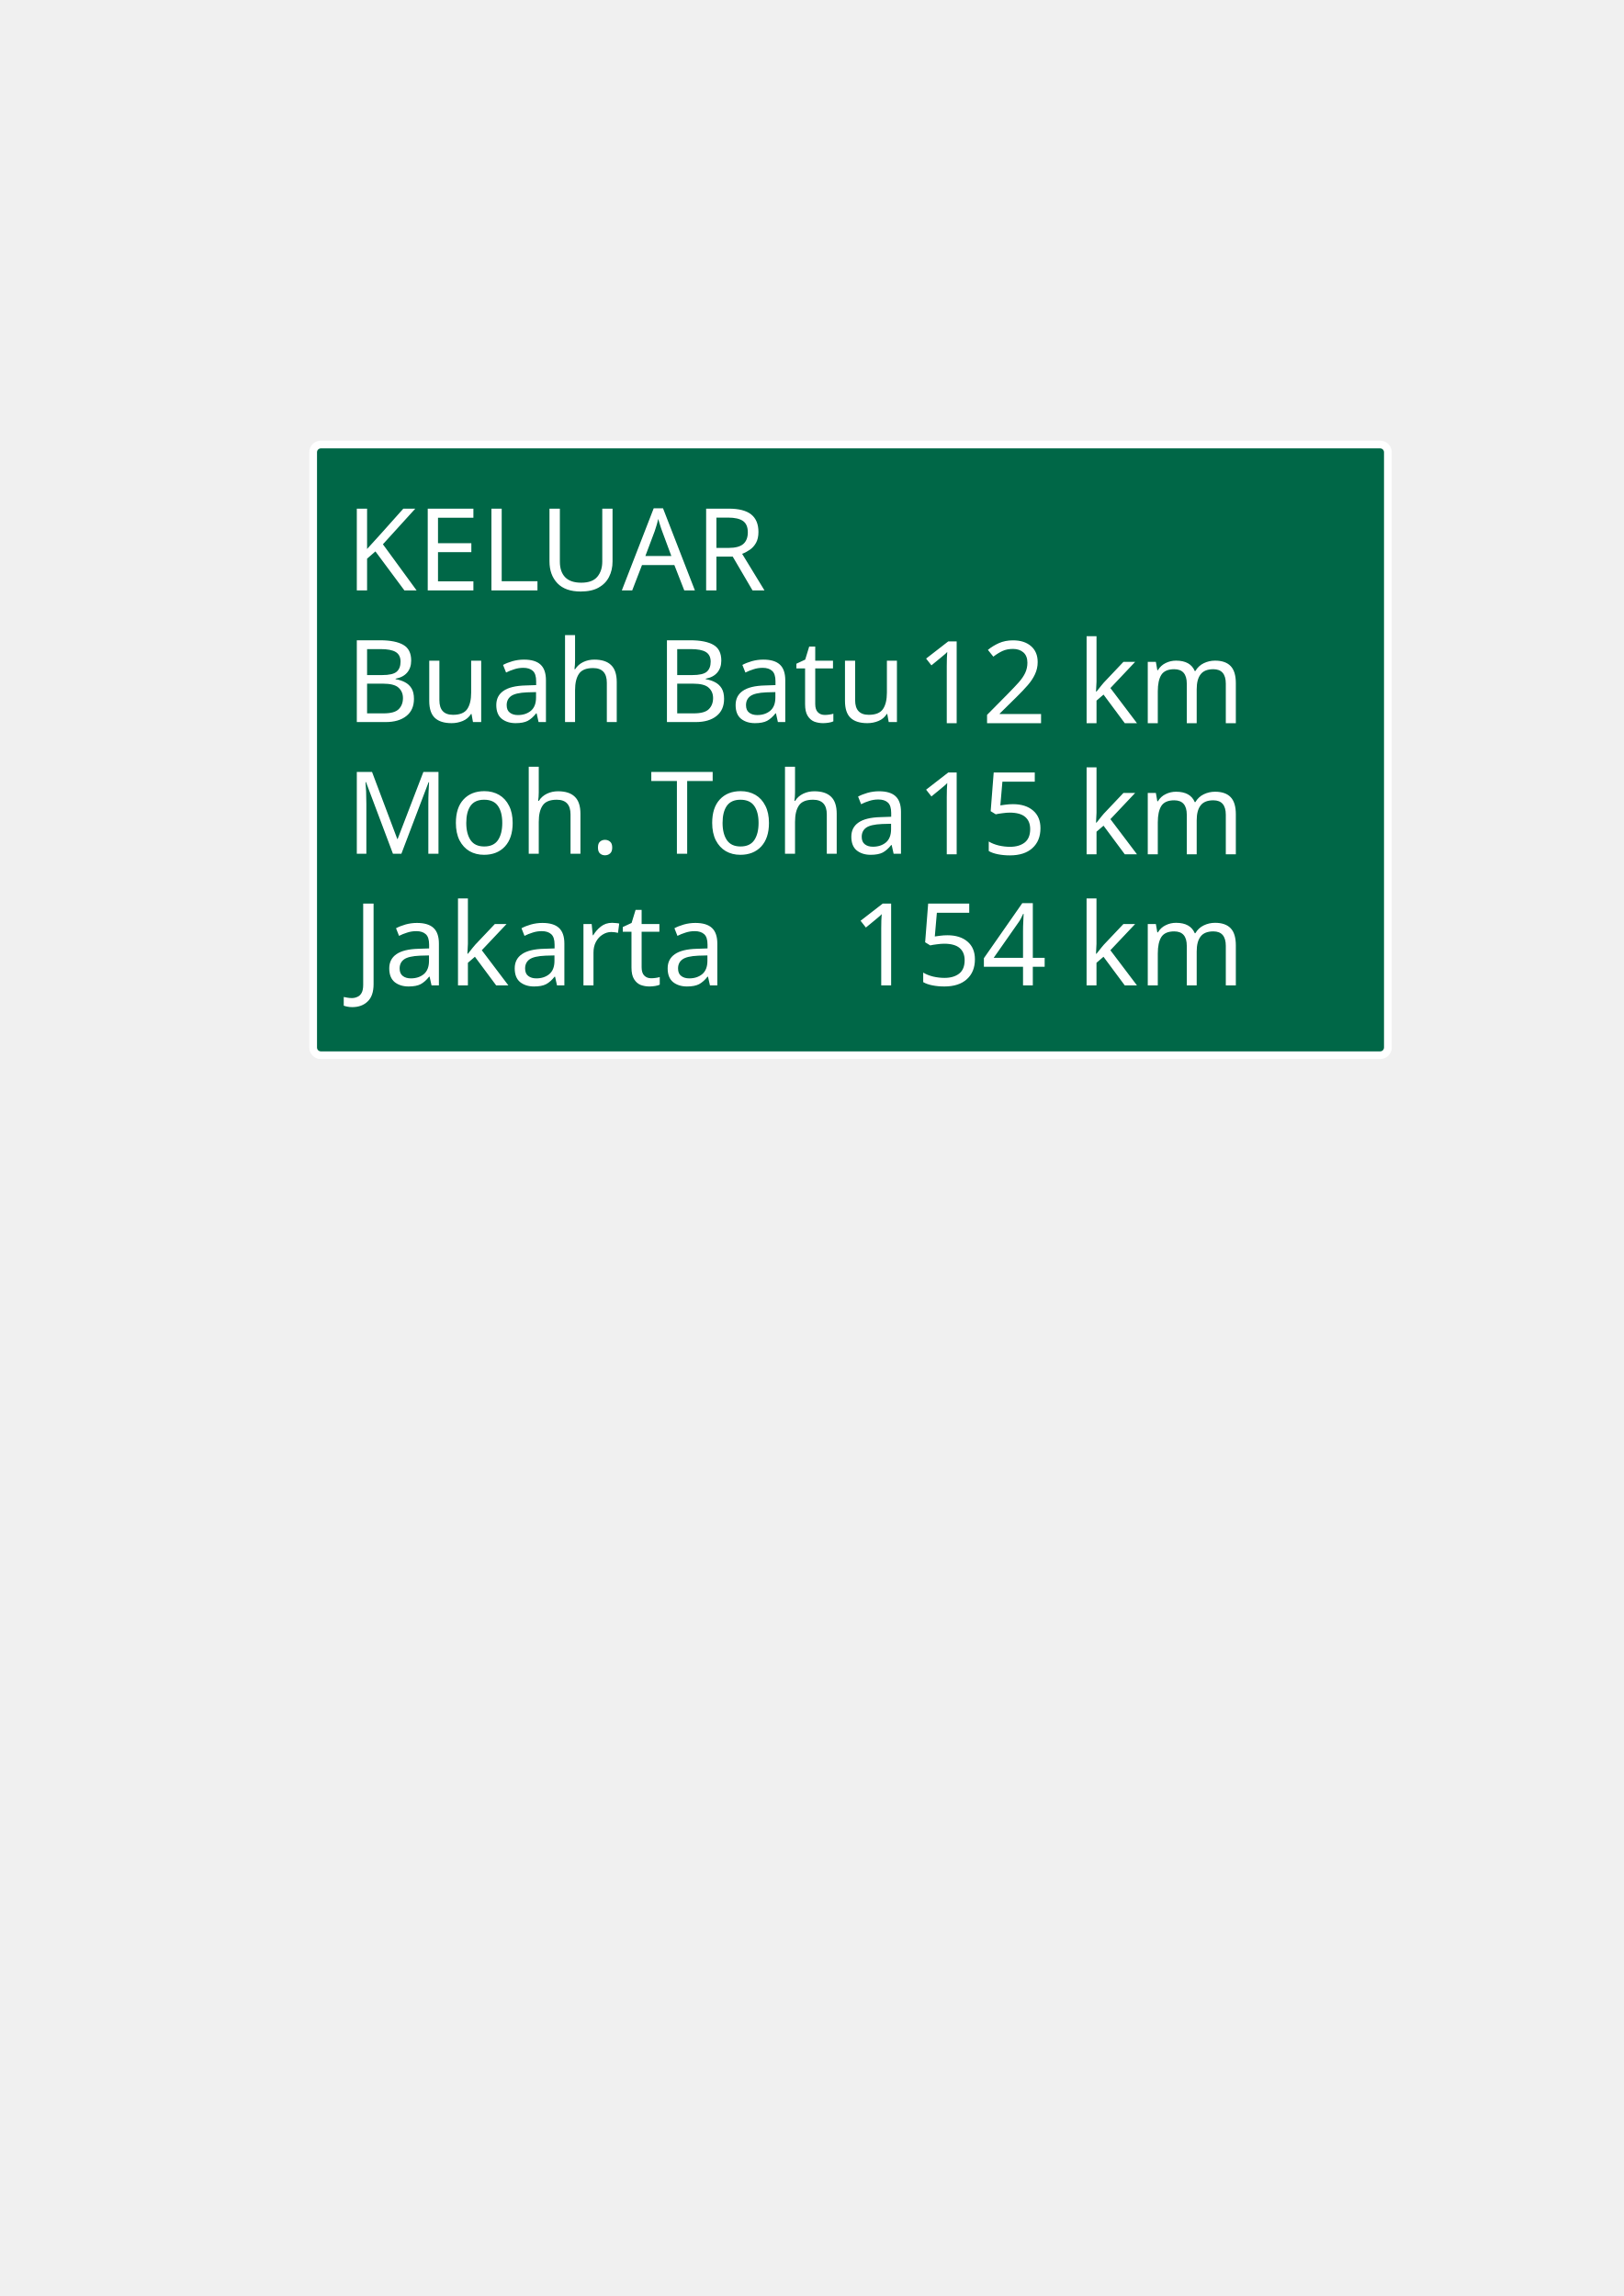
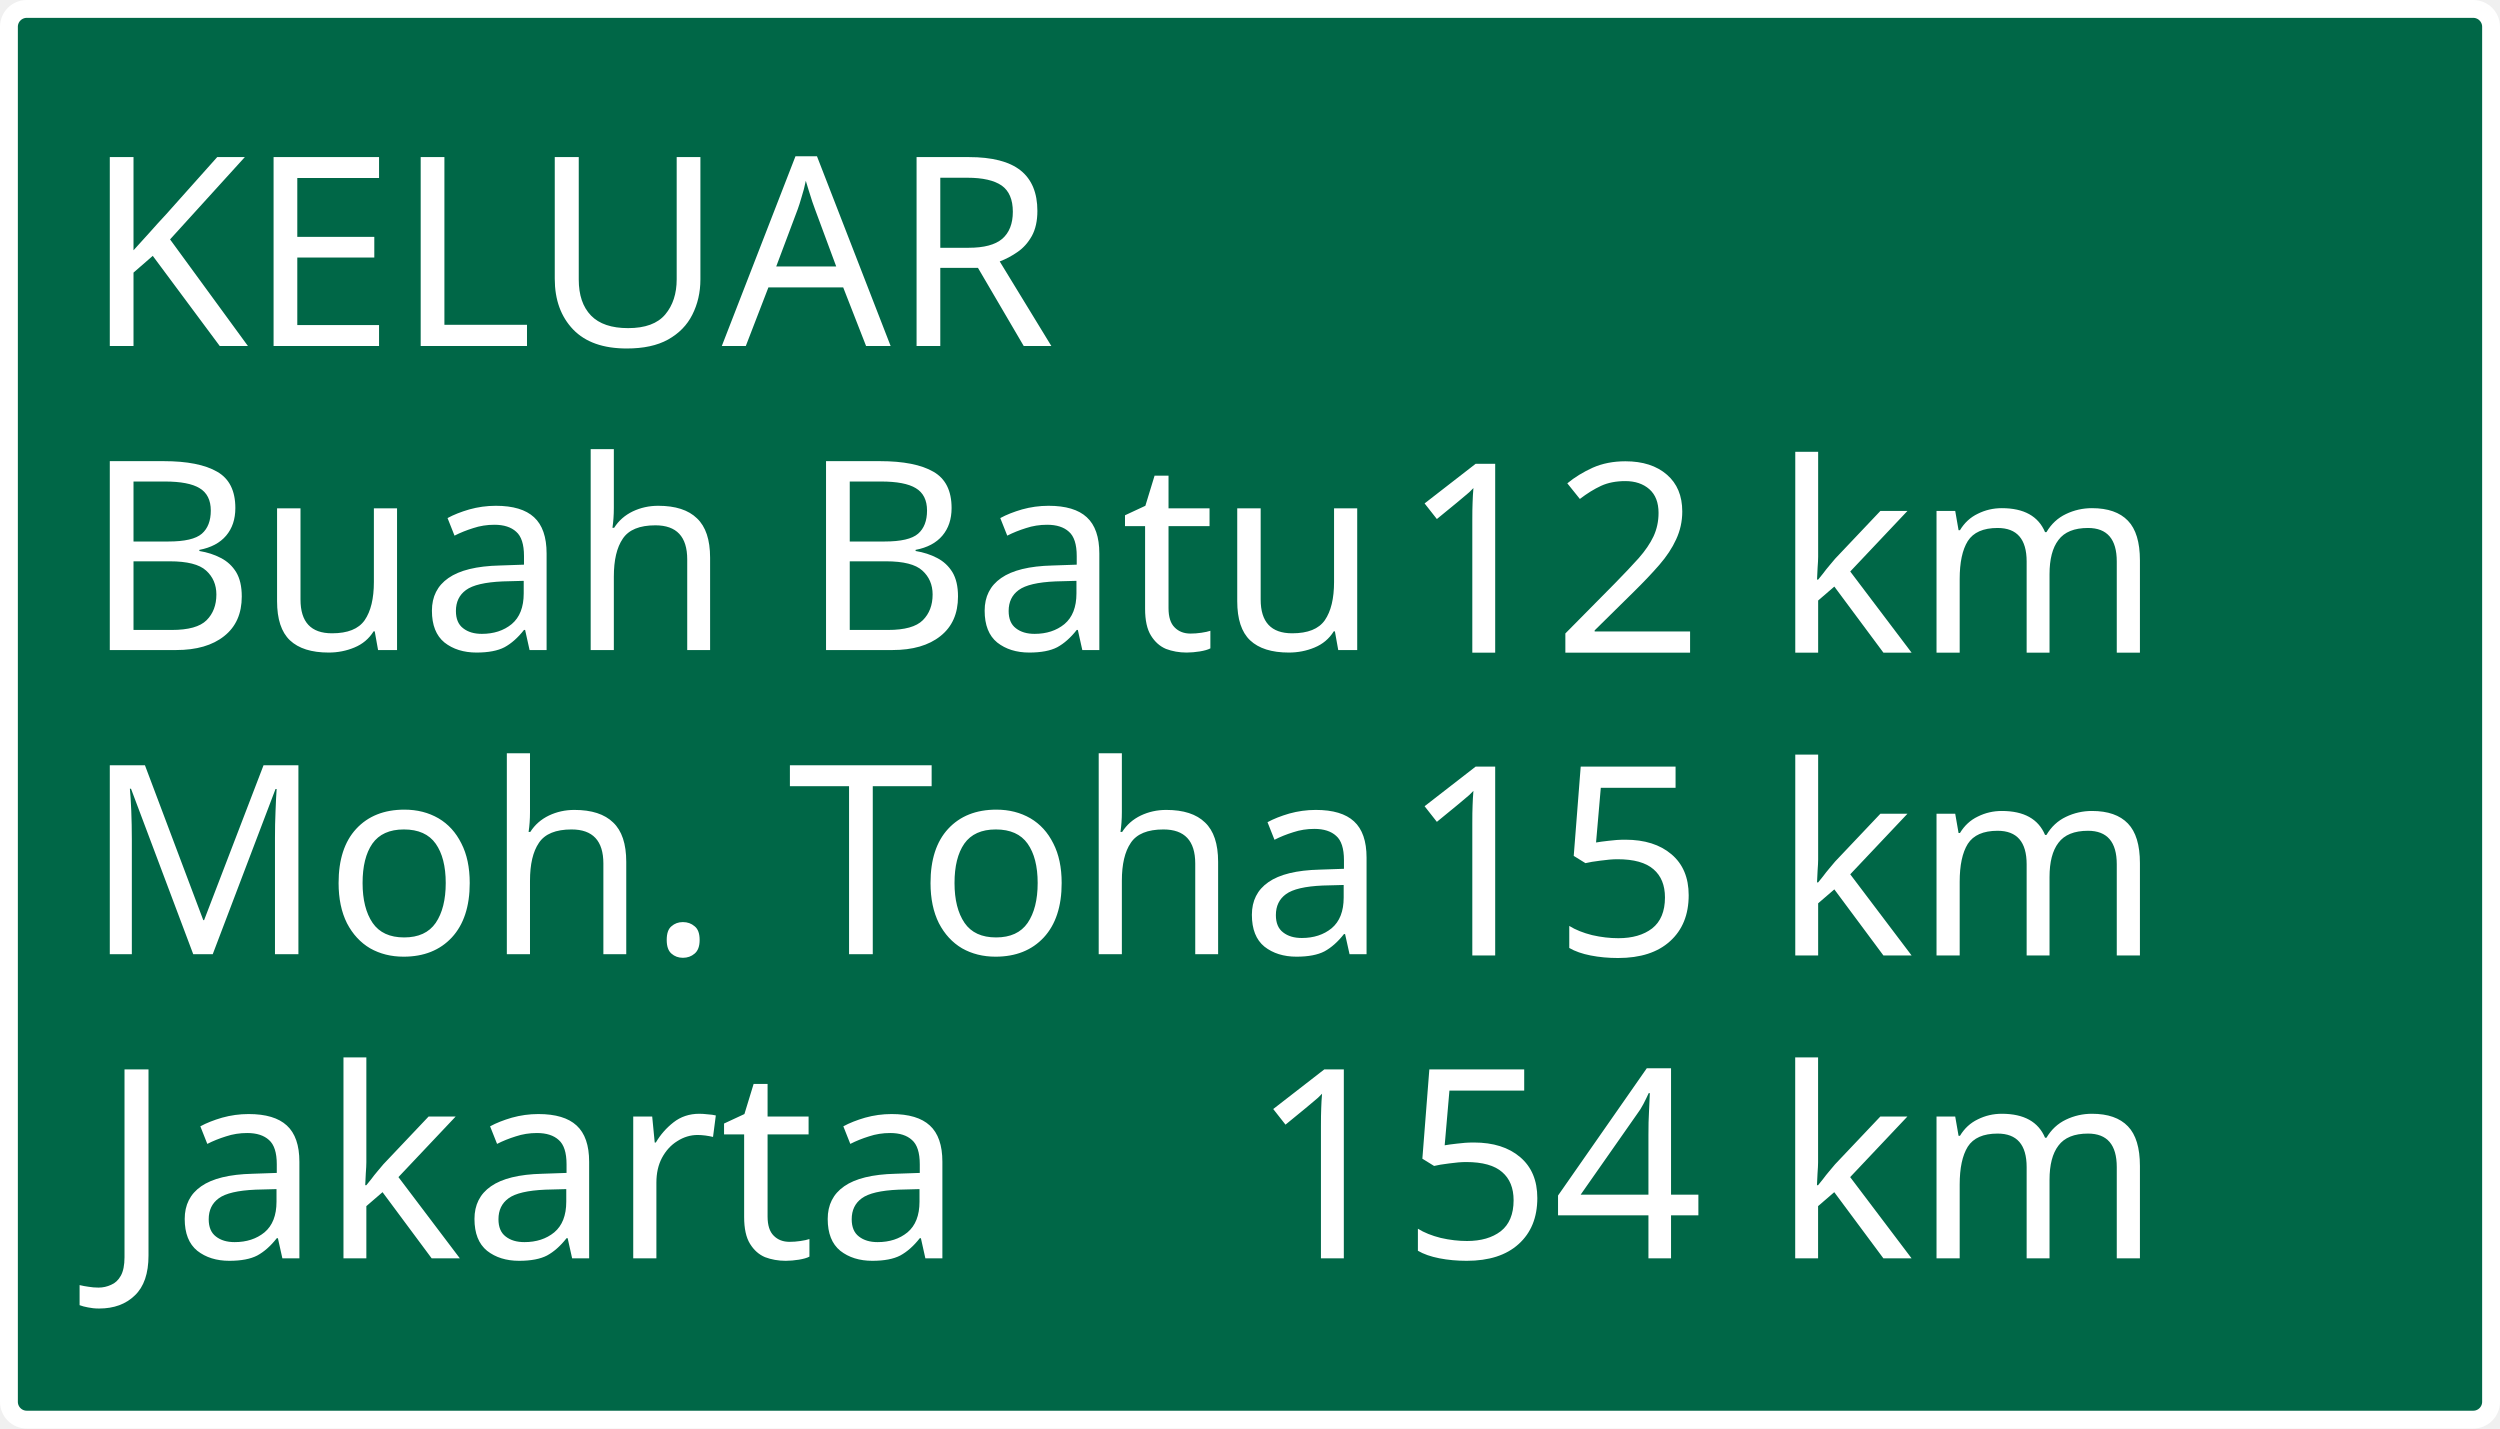
- <svg xmlns="http://www.w3.org/2000/svg" width="210mm" height="297mm" viewBox="0 0 210 297" version="1.1" id="svg8">
+ <svg xmlns="http://www.w3.org/2000/svg" width="140mm" height="80mm" viewBox="0 0 140 80" version="1.1" id="svg8">
  <defs id="defs2" />
-   <g id="layer1">
+   <g id="layer1" transform="translate(-40,-57)">
    <rect style="fill:#006747;fill-opacity:1;stroke:#ffffff;stroke-width:1;stroke-linejoin:round;stroke-miterlimit:4;stroke-dasharray:none" id="rect834" width="139" height="79" x="40.5" y="57.5" rx="1" ry="1" />
    <text xml:space="preserve" style="font-style:normal;font-variant:normal;font-weight:normal;font-stretch:normal;font-size:10.583px;line-height:1.25;font-family:'Roadgeek 2005 Series E';-inkscape-font-specification:'Roadgeek 2005 Series E';text-align:center;letter-spacing:0px;word-spacing:0px;text-anchor:middle;fill:#ffffff;fill-opacity:1;stroke:none;stroke-width:0.265" x="44.711" y="76.375" id="text852">
      <tspan id="tspan850" x="44.711" y="76.375" style="font-size:14.817px;text-align:start;text-anchor:start;fill:#ffffff;stroke-width:0.265">KELUAR</tspan>
    </text>
    <text xml:space="preserve" style="font-style:normal;font-variant:normal;font-weight:normal;font-stretch:normal;font-size:10.583px;line-height:1.25;font-family:'Roadgeek 2005 Series E';-inkscape-font-specification:'Roadgeek 2005 Series E';text-align:center;letter-spacing:0px;word-spacing:0px;text-anchor:middle;fill:#ffffff;fill-opacity:1;stroke:none;stroke-width:0.265" x="44.711" y="93.404" id="text856">
      <tspan id="tspan854" x="44.711" y="93.404" style="font-size:14.817px;text-align:start;text-anchor:start;fill:#ffffff;stroke-width:0.265">Buah Batu</tspan>
    </text>
    <text xml:space="preserve" style="font-style:normal;font-variant:normal;font-weight:normal;font-stretch:normal;font-size:10.583px;line-height:1.25;font-family:'Roadgeek 2005 Series E';-inkscape-font-specification:'Roadgeek 2005 Series E';text-align:center;letter-spacing:0px;word-spacing:0px;text-anchor:middle;fill:#ffffff;fill-opacity:1;stroke:none;stroke-width:0.265" x="44.711" y="110.434" id="text860">
      <tspan id="tspan858" x="44.711" y="110.434" style="font-size:14.817px;text-align:start;text-anchor:start;fill:#ffffff;stroke-width:0.265">Moh. Toha</tspan>
    </text>
    <text xml:space="preserve" style="font-style:normal;font-variant:normal;font-weight:normal;font-stretch:normal;font-size:10.583px;line-height:1.25;font-family:'Roadgeek 2005 Series E';-inkscape-font-specification:'Roadgeek 2005 Series E';text-align:center;letter-spacing:0px;word-spacing:0px;text-anchor:middle;fill:#ffffff;fill-opacity:1;stroke:none;stroke-width:0.265" x="45.615" y="127.464" id="text864">
      <tspan id="tspan862" x="45.615" y="127.464" style="font-size:14.817px;text-align:start;text-anchor:start;fill:#ffffff;stroke-width:0.265">Jakarta</tspan>
    </text>
    <text xml:space="preserve" style="font-style:normal;font-variant:normal;font-weight:normal;font-stretch:normal;font-size:10.583px;line-height:1.25;font-family:'Roadgeek 2005 Series E';-inkscape-font-specification:'Roadgeek 2005 Series E';text-align:end;letter-spacing:0px;word-spacing:0px;text-anchor:end;fill:#ffffff;fill-opacity:1;stroke:none;stroke-width:0.265" x="174.794" y="93.552" id="text896">
      <tspan id="tspan894" x="174.794" y="93.552" style="font-size:14.817px;fill:#ffffff;stroke-width:0.265">12 km</tspan>
    </text>
    <text xml:space="preserve" style="font-style:normal;font-variant:normal;font-weight:normal;font-stretch:normal;font-size:10.583px;line-height:1.25;font-family:'Roadgeek 2005 Series E';-inkscape-font-specification:'Roadgeek 2005 Series E';text-align:end;letter-spacing:0px;word-spacing:0px;text-anchor:end;fill:#ffffff;fill-opacity:1;stroke:none;stroke-width:0.265" x="174.794" y="110.508" id="text900">
      <tspan id="tspan898" x="174.794" y="110.508" style="font-size:14.817px;fill:#ffffff;stroke-width:0.265">15 km</tspan>
    </text>
    <text xml:space="preserve" style="font-style:normal;font-variant:normal;font-weight:normal;font-stretch:normal;font-size:10.583px;line-height:1.25;font-family:'Roadgeek 2005 Series E';-inkscape-font-specification:'Roadgeek 2005 Series E';text-align:end;letter-spacing:0px;word-spacing:0px;text-anchor:end;fill:#ffffff;fill-opacity:1;stroke:none;stroke-width:0.265" x="174.794" y="127.464" id="text904">
      <tspan id="tspan902" x="174.794" y="127.464" style="font-size:14.817px;fill:#ffffff;stroke-width:0.265">154 km</tspan>
    </text>
  </g>
</svg>
